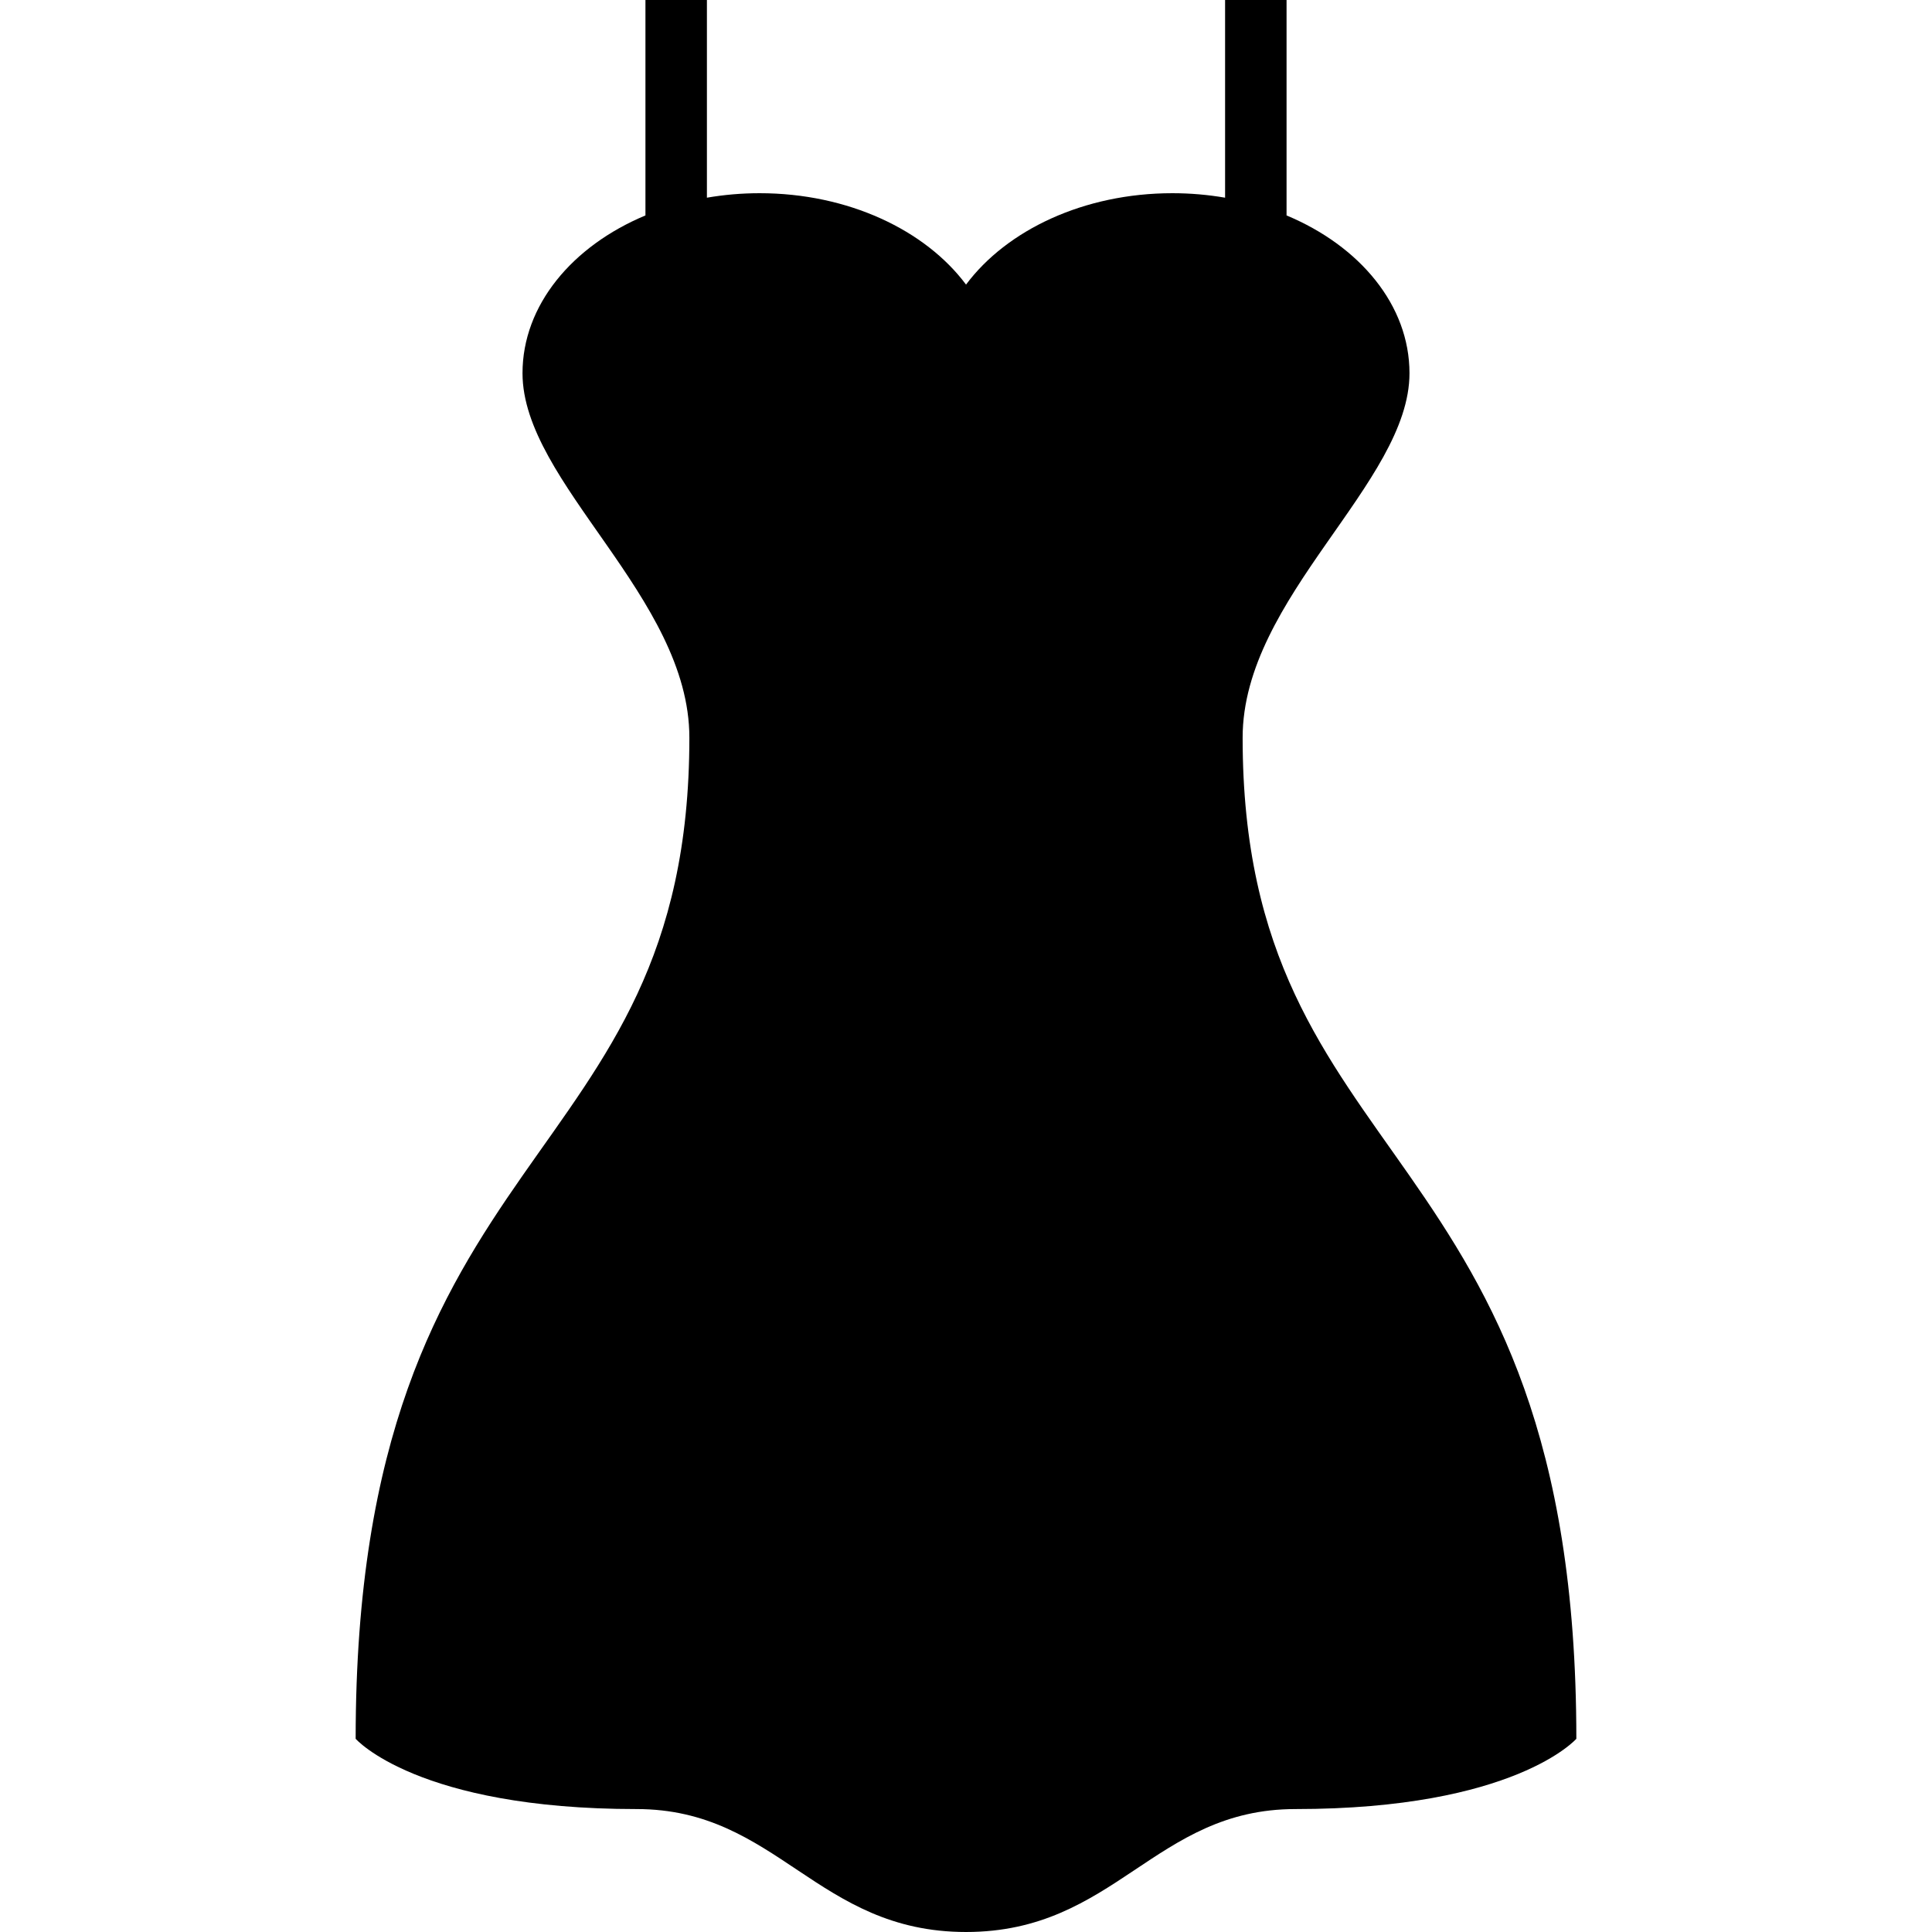
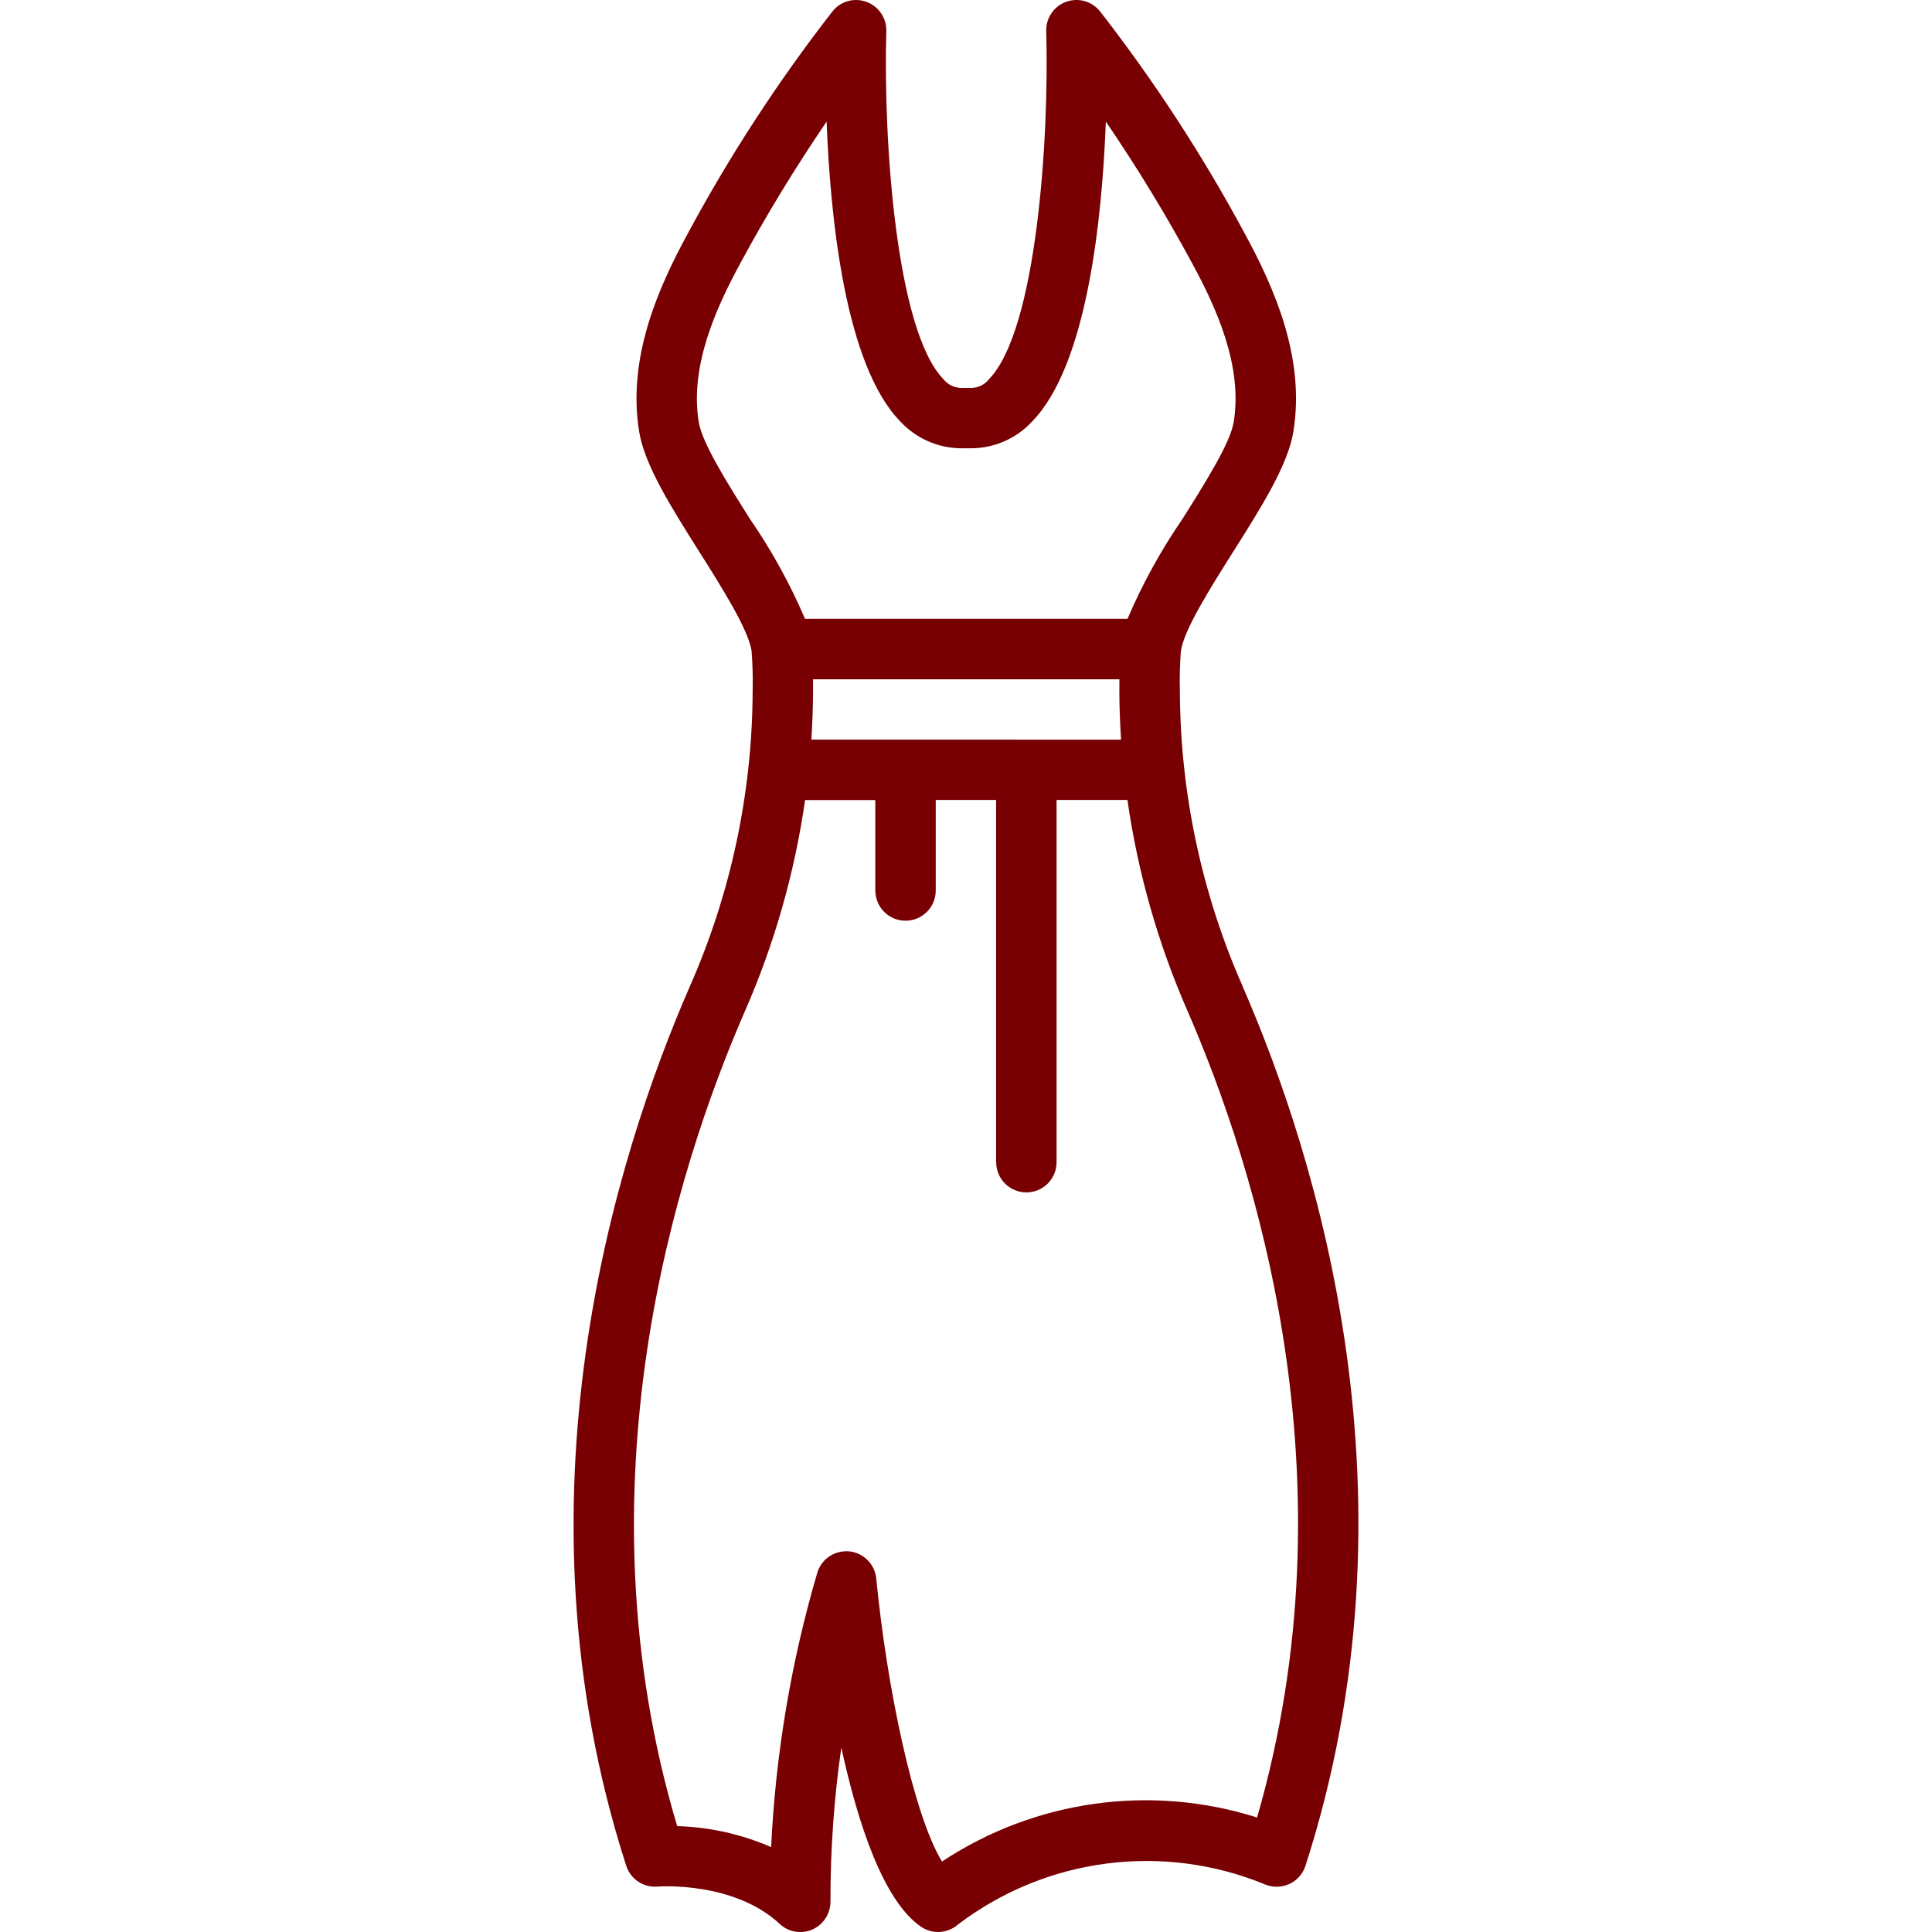
- <svg xmlns="http://www.w3.org/2000/svg" height="800px" width="800px" version="1.1" id="_x32_" viewBox="0 0 512 512" xml:space="preserve">
-   <style type="text/css">
- 	.st0{fill:#000000;}
- </style>
-   <g>
-     <path class="st0" d="M329.31,195.497c0-37.245,44.218-67.499,44.218-96.59c0-18.02-13.153-33.706-32.578-41.814V0h-16.289v52.39   c-4.505-0.775-9.172-1.189-13.965-1.189c-23.461,0-43.894,9.766-54.687,24.218c-10.794-14.451-31.246-24.218-54.706-24.218   c-4.794,0-9.46,0.414-13.965,1.189V0H171.05v57.092c-19.406,8.108-32.579,23.794-32.579,41.814   c0,29.091,44.219,59.345,44.219,96.59c0,116.358-88.437,104.727-88.437,265.302c0,0,16.289,18.623,74.472,18.623   c37.317,0,47.714,32.578,87.284,32.578c39.552,0,49.948-32.578,87.265-32.578c58.184,0,74.473-18.623,74.473-18.623   C417.747,300.224,329.31,311.854,329.31,195.497z" />
-   </g>
+ <svg xmlns="http://www.w3.org/2000/svg" width="1200pt" height="1200pt" version="1.1" viewBox="0 0 1200 1200">
+   <path d="m388.97 1158.9c2.719 8.344 10.828 13.688 19.594 12.891 0.422-0.047 47.016-3.516 75.75 23.203h-0.047c5.531 5.156 13.594 6.469 20.484 3.375 6.844-3.094 11.203-10.031 11.062-17.578-0.047-31.875 2.203-63.75 6.75-95.344 10.219 47.016 26.062 95.25 49.5 111.28 7.031 4.828 16.406 4.266 22.875-1.312 54.75-41.672 127.5-51.141 191.11-24.844 4.828 1.922 10.219 1.734 14.953-0.469 4.688-2.203 8.25-6.281 9.844-11.203 73.594-228.37 7.172-440.16-38.953-546.05h0.047c-25.547-57.844-38.859-120.32-39.094-183.52-0.234-8.25 0-16.547 0.609-24.797 1.875-13.359 18.188-39.141 32.531-61.875 17.438-27.609 33.891-53.672 37.312-74.344 7.594-45.984-11.953-89.625-29.766-122.53-26.156-48.656-56.297-95.016-90.188-138.61-5.016-6.375-13.5-8.812-21.141-6.047-7.594 2.719-12.609 10.078-12.375 18.141 1.922 67.5-6.047 185.9-35.531 216.24-2.625 3.328-6.562 5.344-10.781 5.438h-6.75c-4.219-0.094-8.156-2.109-10.781-5.438-29.484-30.328-37.406-148.69-35.484-216.24 0.188-8.062-4.781-15.422-12.422-18.141-7.594-2.766-16.125-0.328-21.094 6.047-33.891 43.594-64.078 89.953-90.188 138.61-17.859 32.906-37.359 76.547-29.766 122.53 3.422 20.672 19.875 46.781 37.312 74.391 14.344 22.734 30.609 48.516 32.531 61.875l-0.047-0.047c0.656 8.25 0.844 16.547 0.656 24.797-0.234 63.188-13.547 125.68-39.094 183.52-46.219 106.12-112.83 318.19-39.422 546.05zm77.062-836.21c-13.969-22.172-29.859-47.297-32.016-60.469-5.719-34.734 10.734-70.922 25.734-98.531v-0.047c16.359-30.281 34.312-59.672 53.672-88.125 2.344 60.75 11.672 151.18 45.656 186.14 9.703 10.547 23.297 16.594 37.594 16.781h6.984c14.297-0.188 27.891-6.234 37.547-16.781 33.984-34.969 43.359-125.39 45.656-186.14 19.406 28.453 37.312 57.844 53.672 88.125 15 27.609 31.453 63.797 25.734 98.531-2.156 13.172-18.047 38.297-32.016 60.469-13.312 19.406-24.703 40.078-33.938 61.734h-200.29c-9.281-21.656-20.672-42.328-33.984-61.734zm38.906 99.234h190.36c0 2.25-0.047 4.734-0.047 7.453 0 10.031 0.422 20.016 1.078 30.047l-192.37-0.047c0.609-9.984 1.031-20.016 1.031-30.047v-7.453zm-4.922 75h43.641v56.25l0.047-0.047c0 10.359 8.391 18.75 18.75 18.75s18.75-8.391 18.75-18.75v-56.25h37.5v225h0.047c0 10.359 8.391 18.75 18.75 18.75s18.75-8.391 18.75-18.75v-225h44.016c6.469 45.141 18.984 89.156 37.266 130.92 42.75 98.156 103.83 291.52 43.266 501.1-66-20.953-137.95-10.875-195.71 27.328-17.672-28.922-34.219-107.95-40.828-175.78-0.844-8.906-7.922-15.984-16.828-16.875-0.609-0.047-1.266-0.094-1.875-0.094l0.047 0.047c-8.297 0-15.562 5.391-17.953 13.266-16.312 55.5-25.922 112.73-28.688 170.48-18.422-8.016-38.25-12.469-58.359-13.031-63-211.13-1.031-407.21 42.188-506.44 18.281-41.766 30.797-85.781 37.266-130.92z" fill="#780003" />
</svg>
